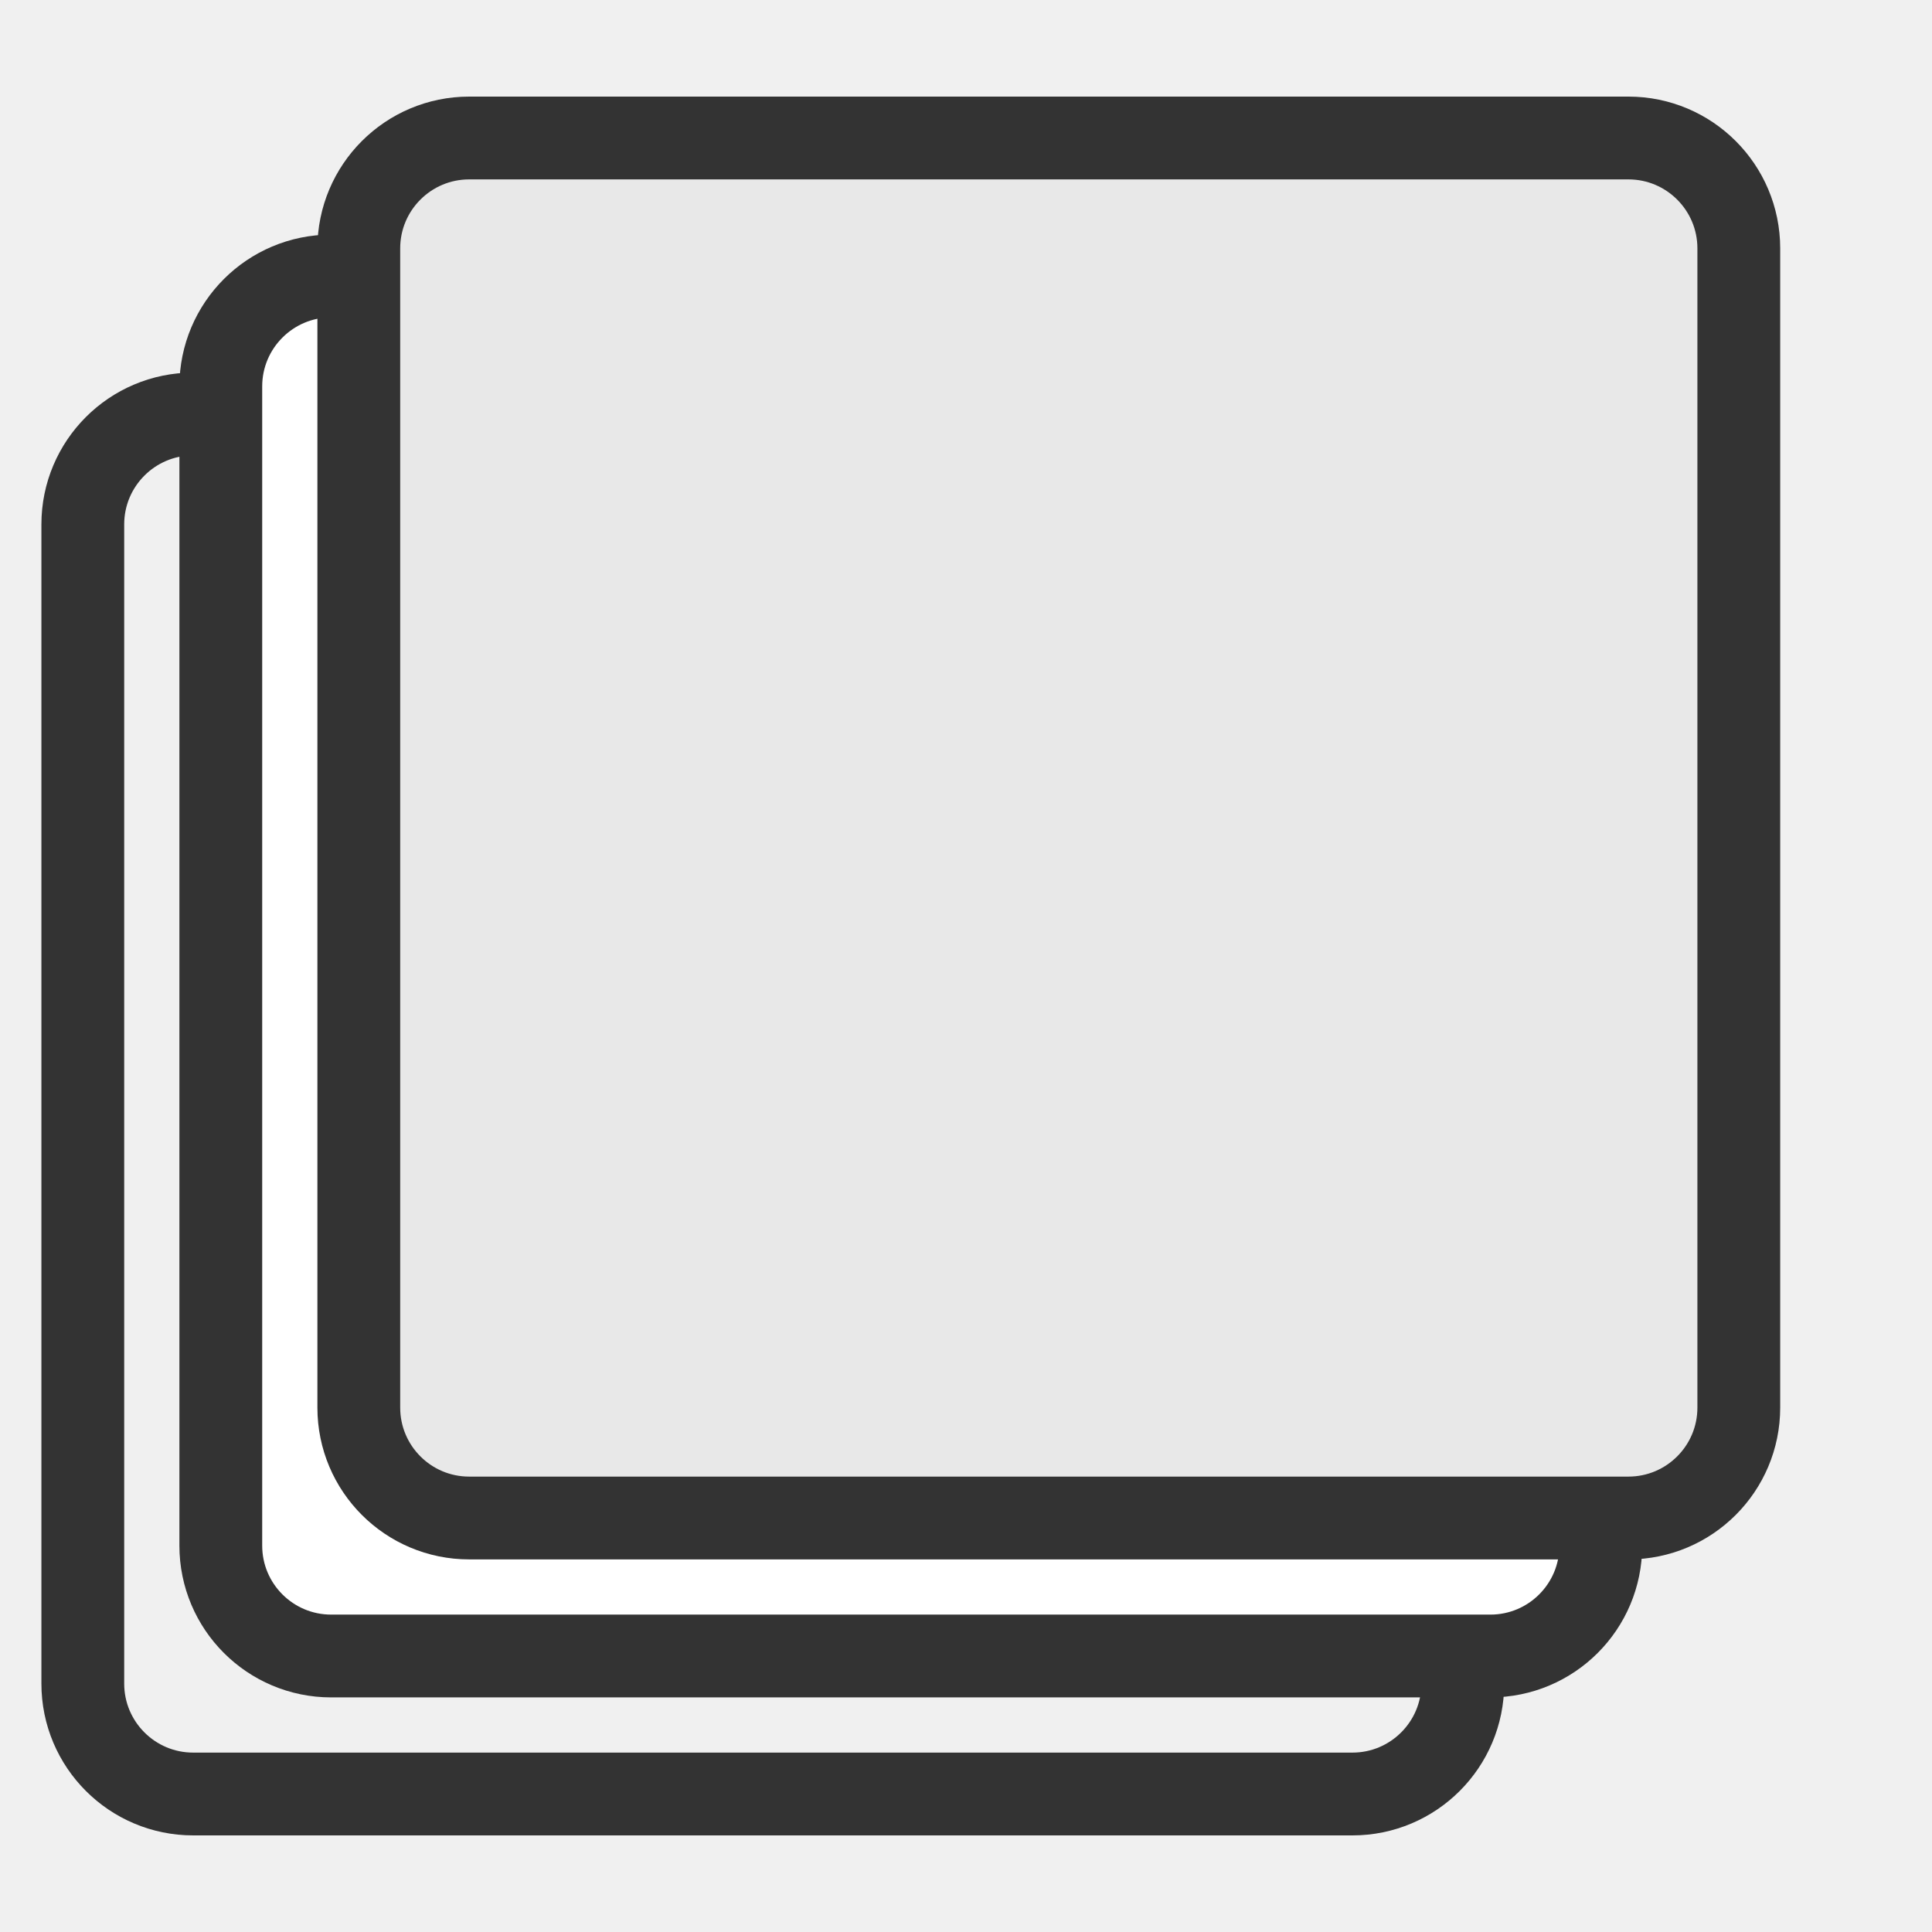
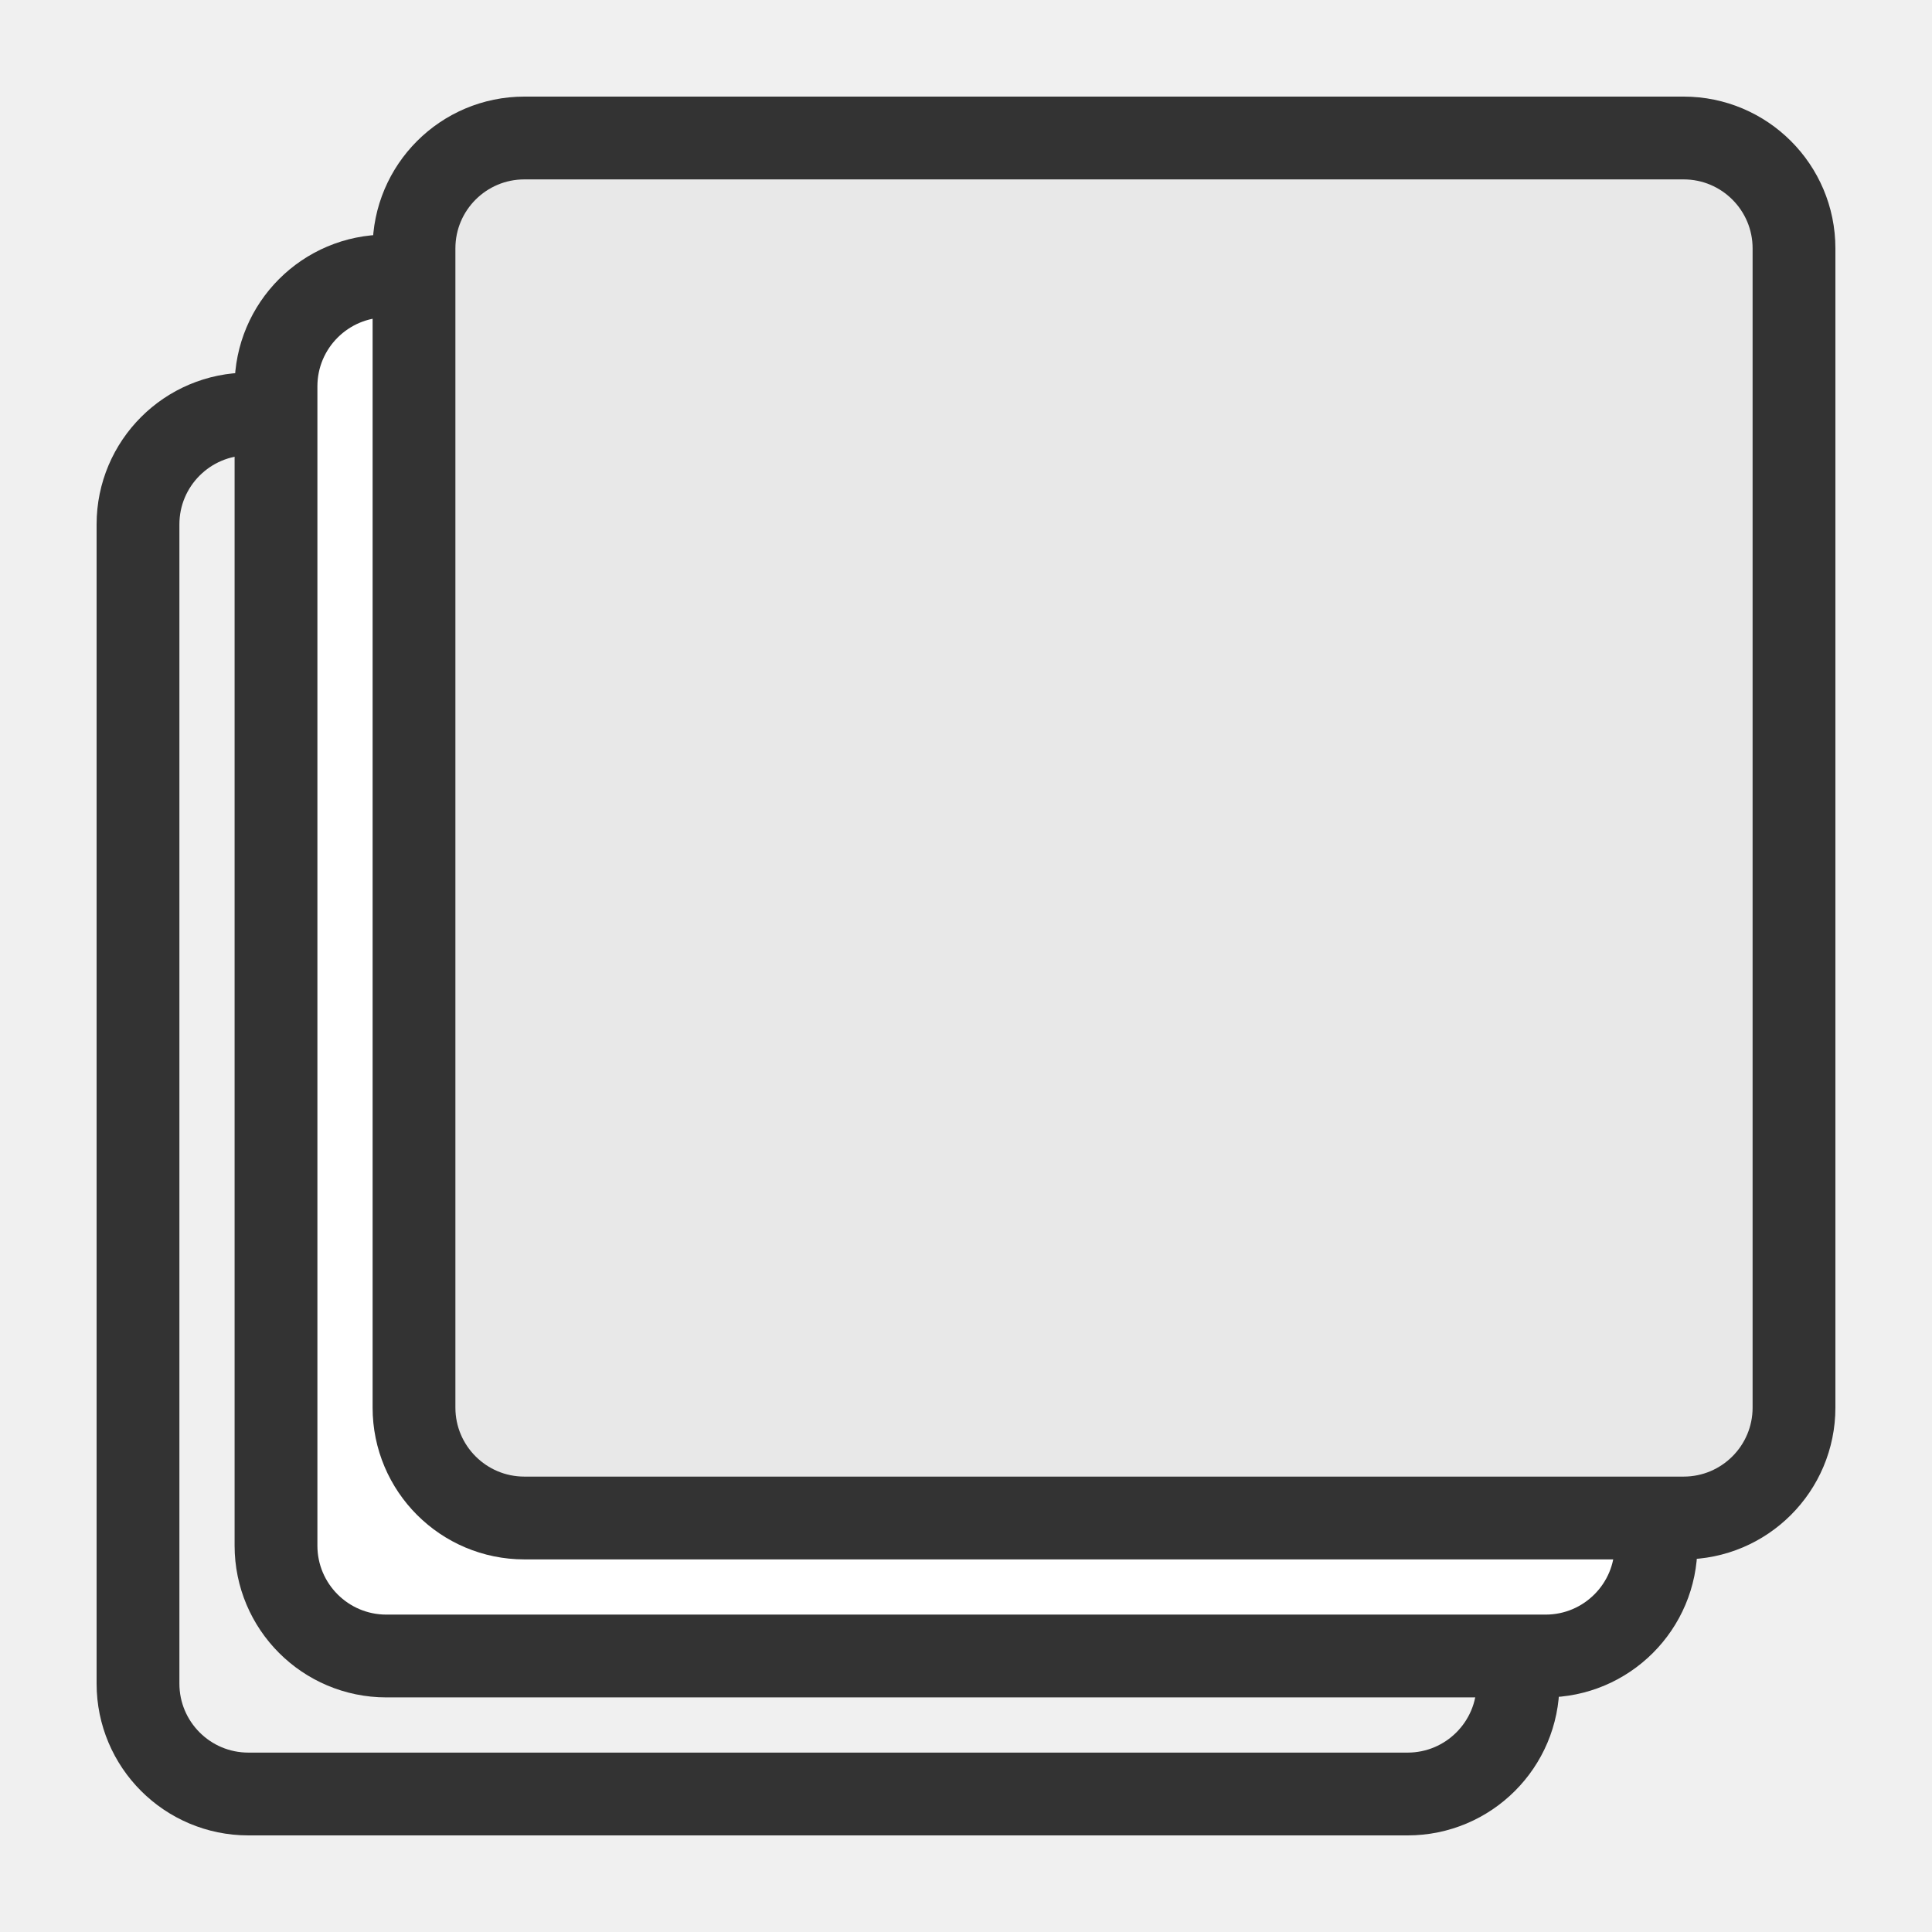
<svg xmlns="http://www.w3.org/2000/svg" width="512" height="512" viewBox="15 15 70 70">
-   <rect x="18" y="30" width="50" height="50" rx="4" ry="4" fill="#f0f0f0" stroke="#333" stroke-width="3" />
-   <rect x="23" y="25" width="50" height="50" rx="4" ry="4" fill="#ffffff" stroke="#333" stroke-width="3" />
-   <rect x="28" y="20" width="50" height="50" rx="4" ry="4" fill="#e8e8e8" stroke="#333" stroke-width="3" />
+   <rect x="20" y="30" width="50" height="50" rx="4" ry="4" fill="#f0f0f0" stroke="#333" stroke-width="3" />
+   <rect x="25" y="25" width="50" height="50" rx="4" ry="4" fill="#ffffff" stroke="#333" stroke-width="3" />
+   <rect x="30" y="20" width="50" height="50" rx="4" ry="4" fill="#e8e8e8" stroke="#333" stroke-width="3" />
</svg>
